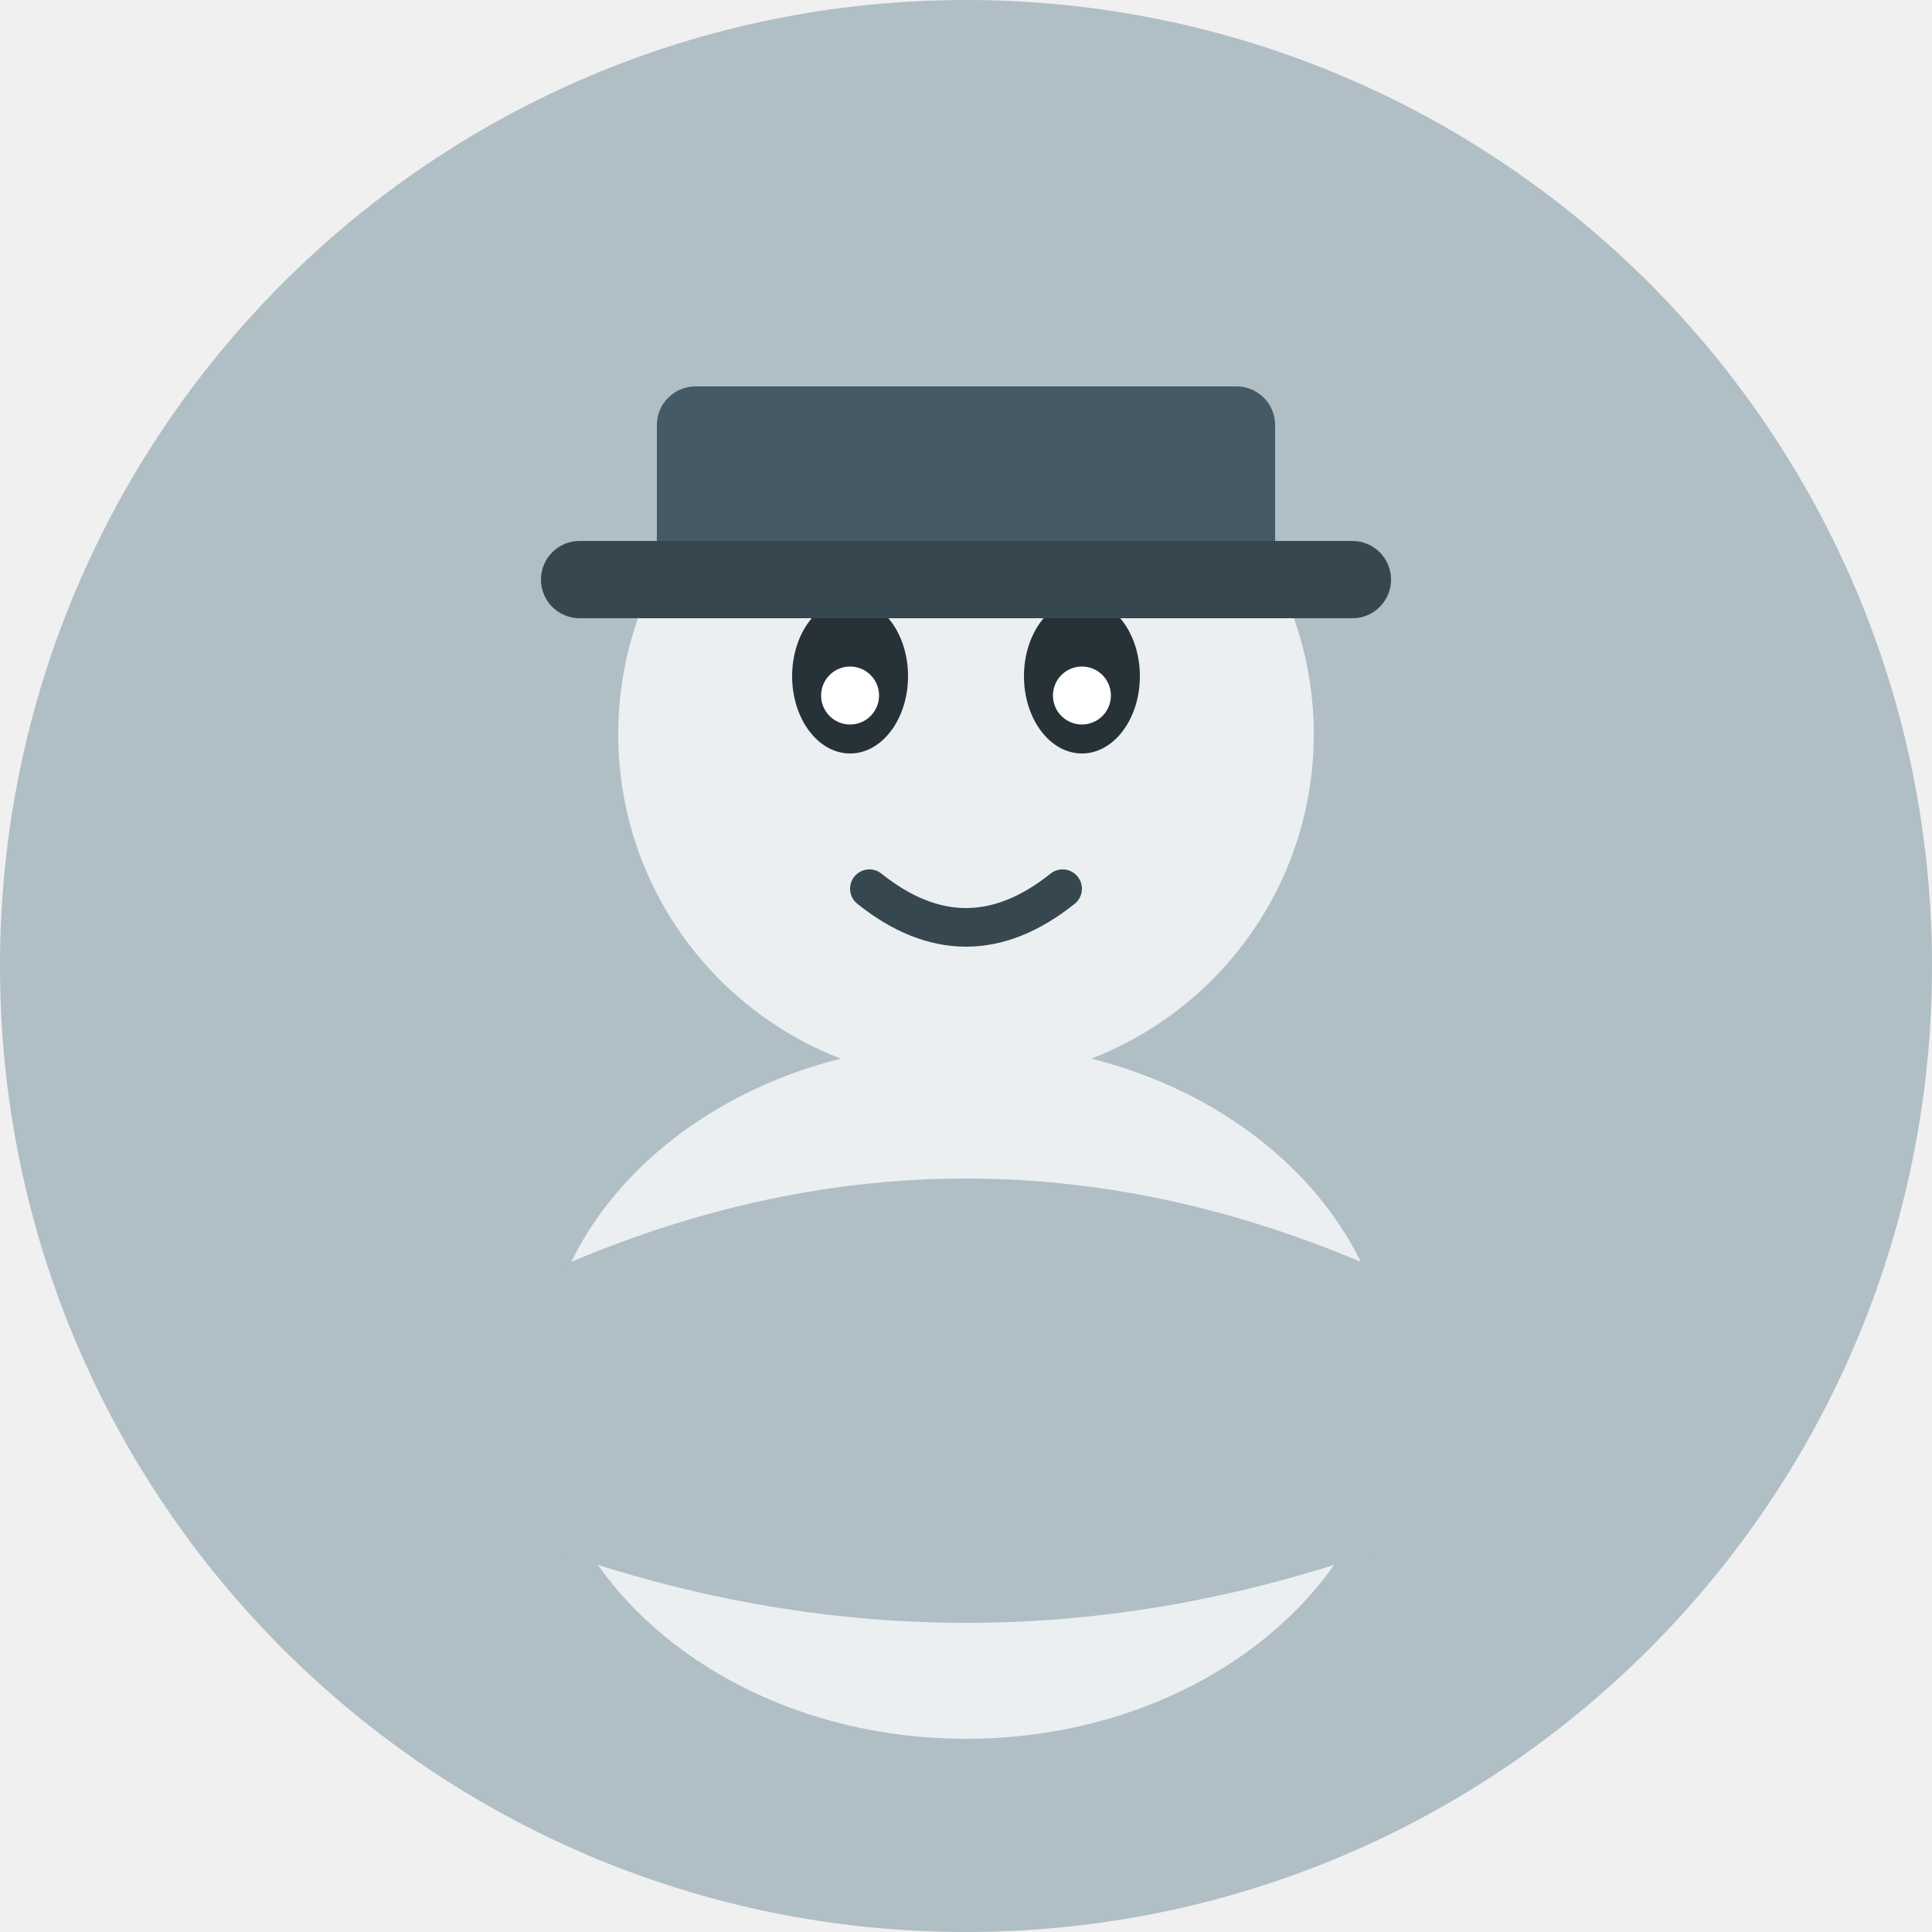
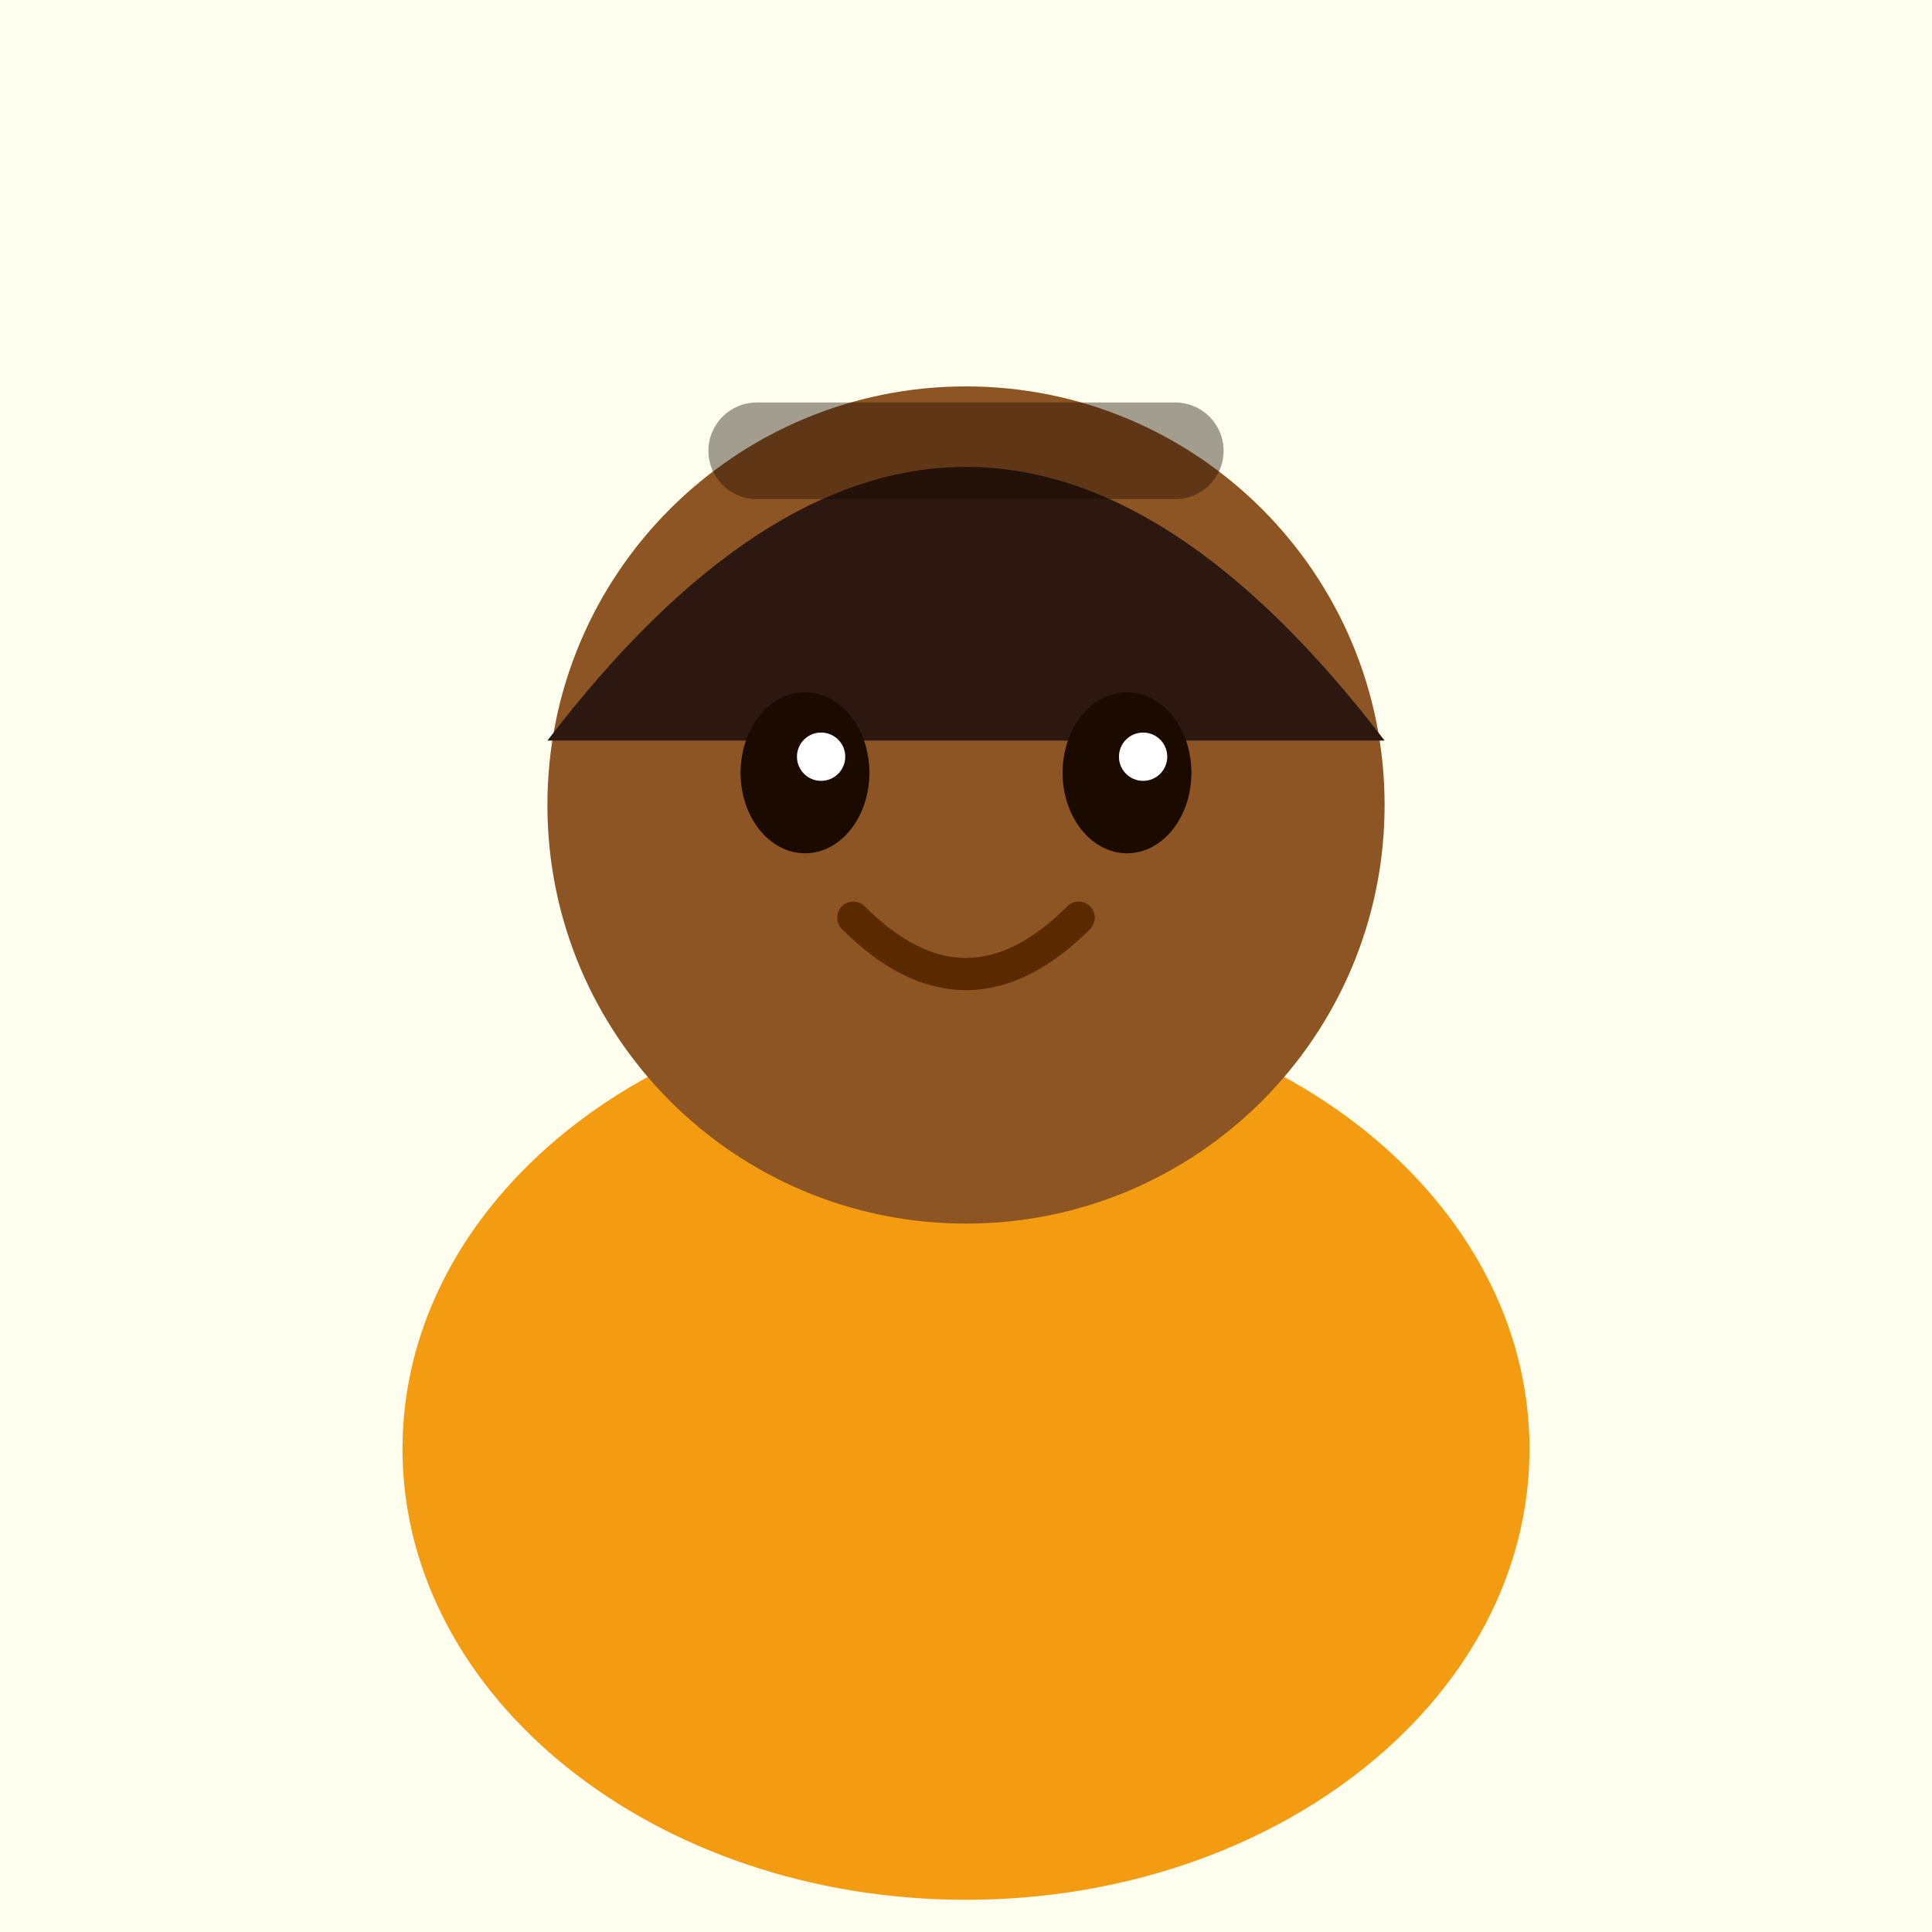
- <svg xmlns="http://www.w3.org/2000/svg" viewBox="0 0 100 100">
-   <circle cx="50" cy="50" r="50" fill="#B0BEC5" />
-   <circle cx="50" cy="38" r="18" fill="#ECEFF1" />
-   <ellipse cx="44" cy="35" rx="3" ry="4" fill="#263238" />
-   <ellipse cx="56" cy="35" rx="3" ry="4" fill="#263238" />
-   <circle cx="44" cy="36" r="1.5" fill="#fff" />
-   <circle cx="56" cy="36" r="1.5" fill="#fff" />
-   <path d="M45 46 Q50 50 55 46" stroke="#37474F" stroke-width="2" fill="none" stroke-linecap="round" />
-   <ellipse cx="50" cy="72" rx="22" ry="18" fill="#ECEFF1" />
-   <path d="M28 66 Q50 56 72 66 L72 80 Q50 88 28 80Z" fill="#B0BEC5" />
-   <rect x="34" y="20" width="32" height="10" rx="2" fill="#455A64" />
-   <rect x="28" y="28" width="44" height="4" rx="2" fill="#37474F" />
+ <svg xmlns="http://www.w3.org/2000/svg" viewBox="0 0 120 120">
+   <rect width="120" height="120" fill="#FFFFF0" />
+   <ellipse cx="60" cy="90" rx="35" ry="28" fill="#F39C12" />
+   <circle cx="60" cy="50" r="26" fill="#8D5524" />
+   <path d="M34 46 Q60 12 86 46" fill="#2C1810" />
+   <ellipse cx="50" cy="48" rx="4" ry="5" fill="#1A0A00" />
+   <ellipse cx="70" cy="48" rx="4" ry="5" fill="#1A0A00" />
+   <circle cx="51" cy="47" r="1.5" fill="#fff" />
+   <circle cx="71" cy="47" r="1.5" fill="#fff" />
+   <path d="M46 40 Q50 37 54 40" stroke="#2C1810" stroke-width="1.5" fill="none" />
+   <path d="M66 40 Q70 37 74 40" stroke="#2C1810" stroke-width="1.5" fill="none" />
+   <path d="M53 57 Q60 64 67 57" stroke="#5C2A00" stroke-width="2" fill="none" stroke-linecap="round" />
+   <rect x="44" y="25" width="32" height="6" rx="3" fill="#1A0A00" opacity=".4" />
</svg>
